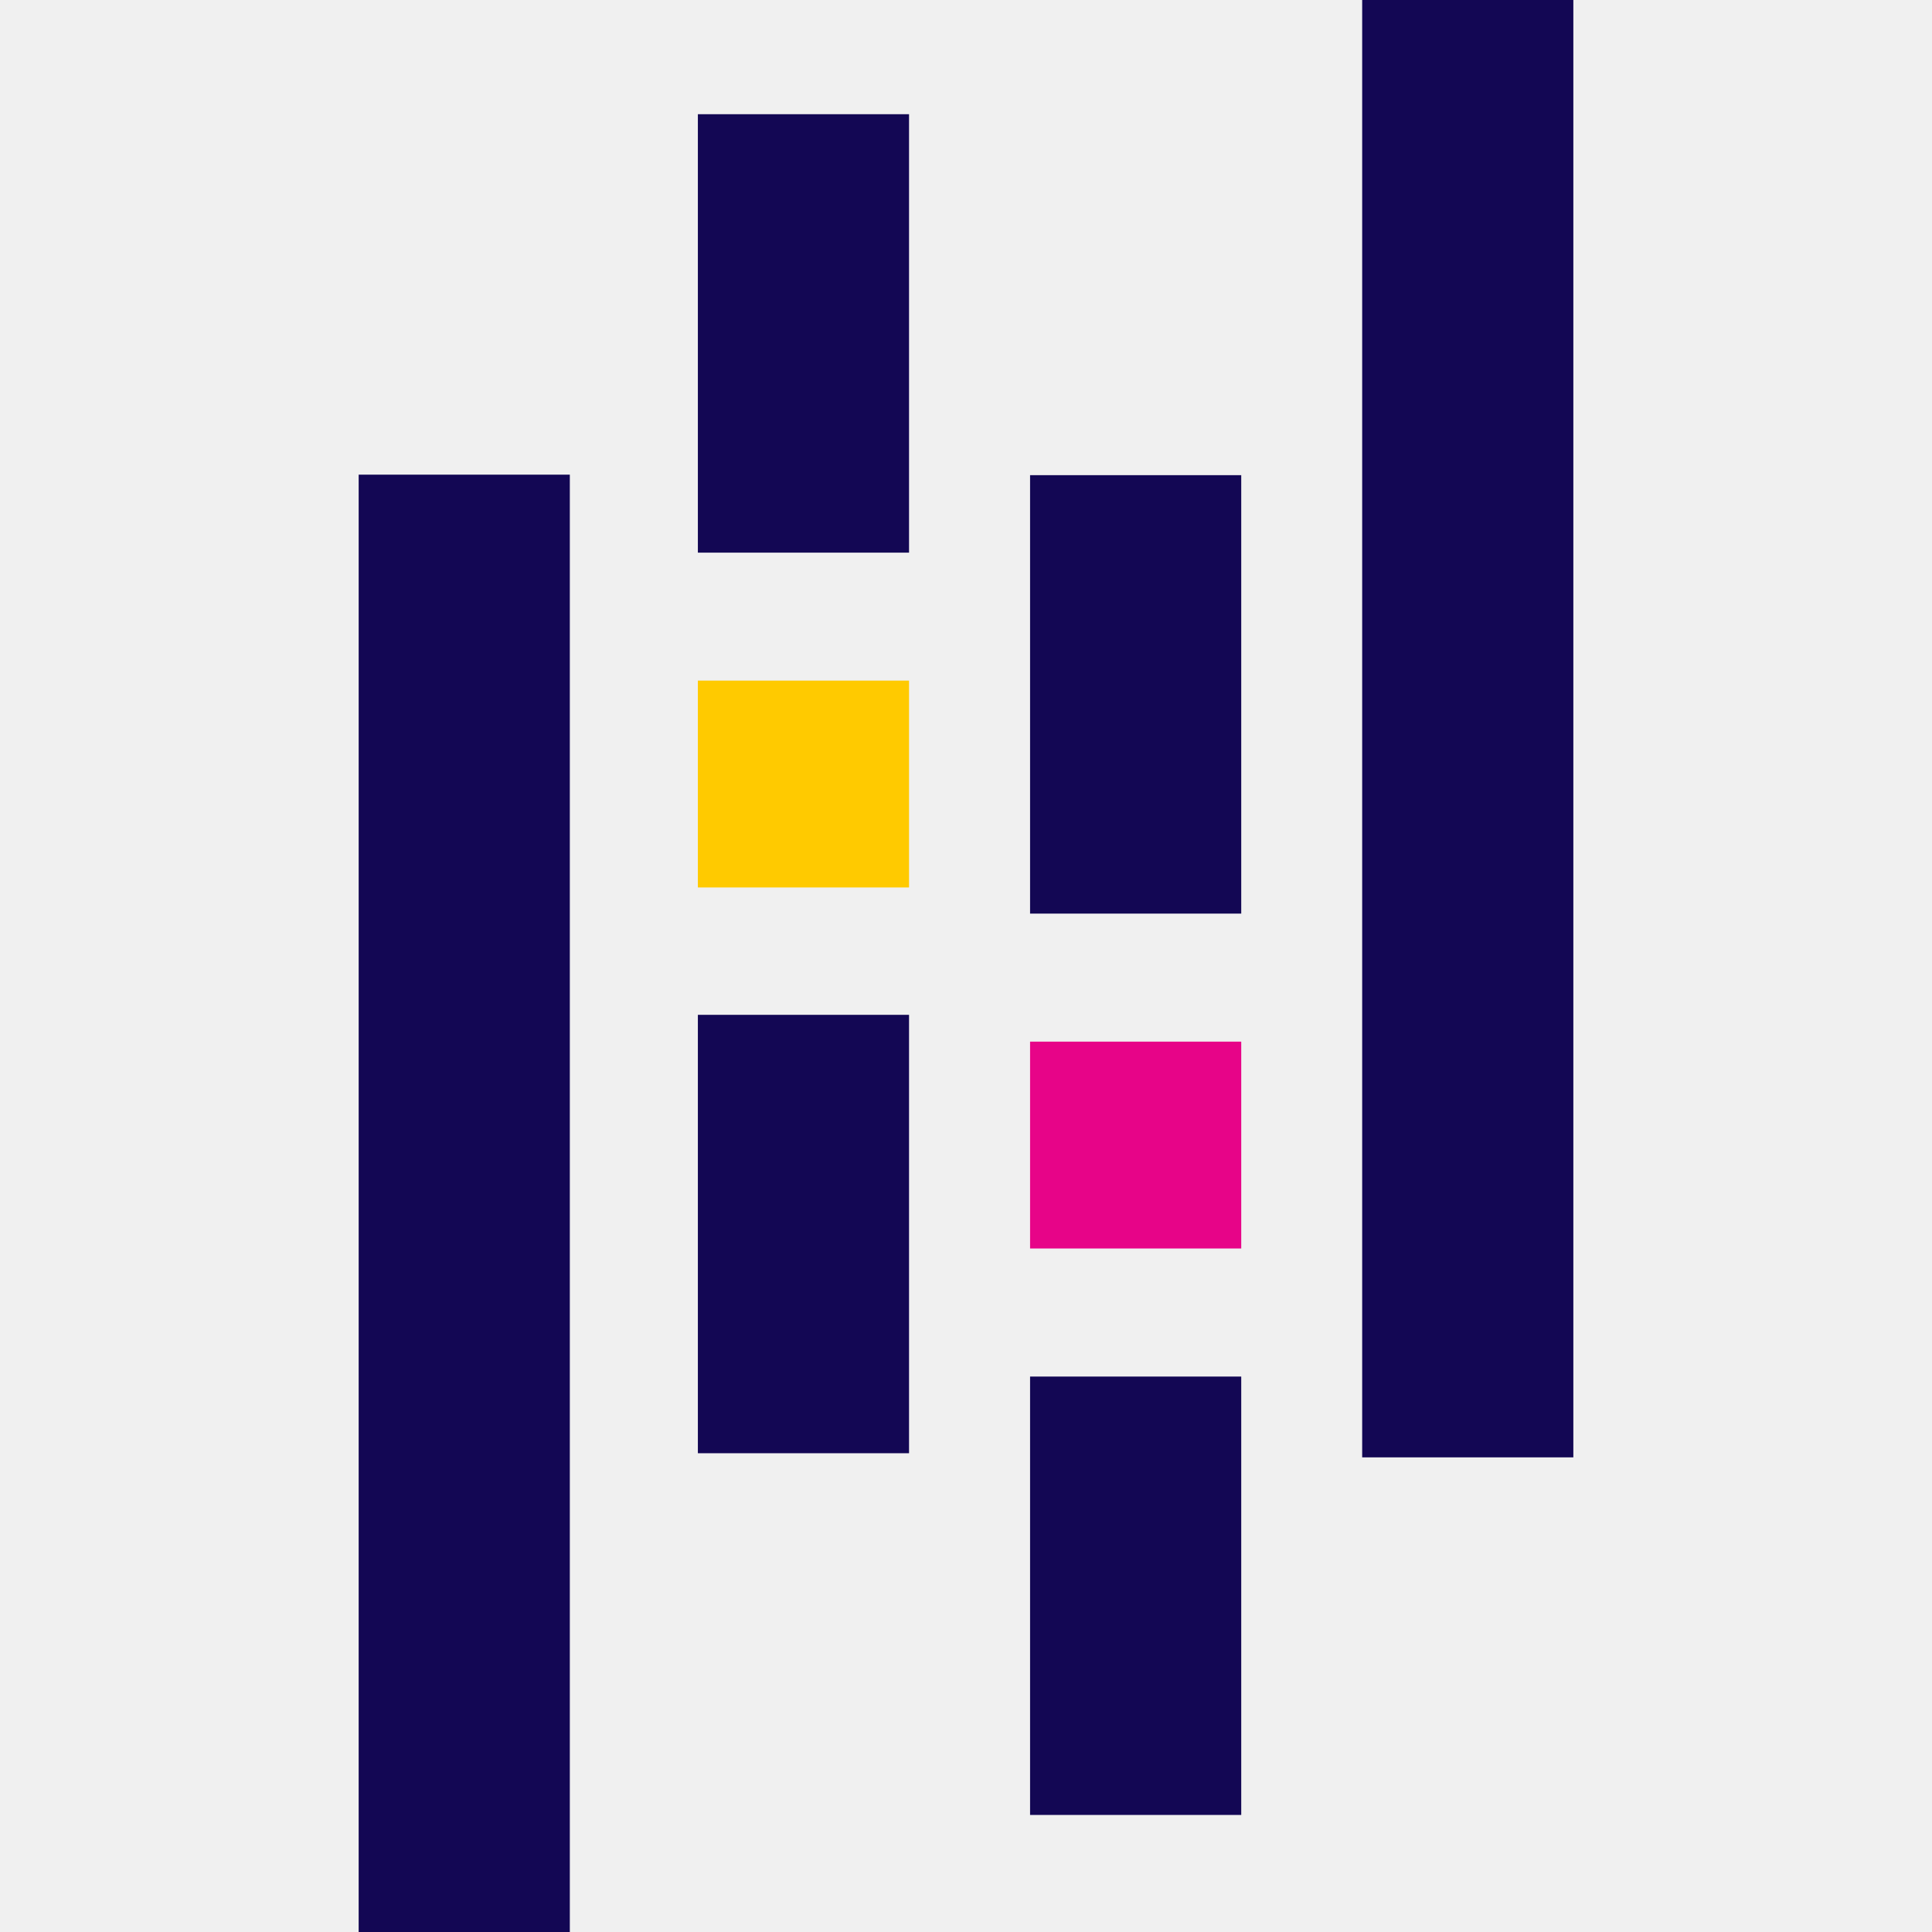
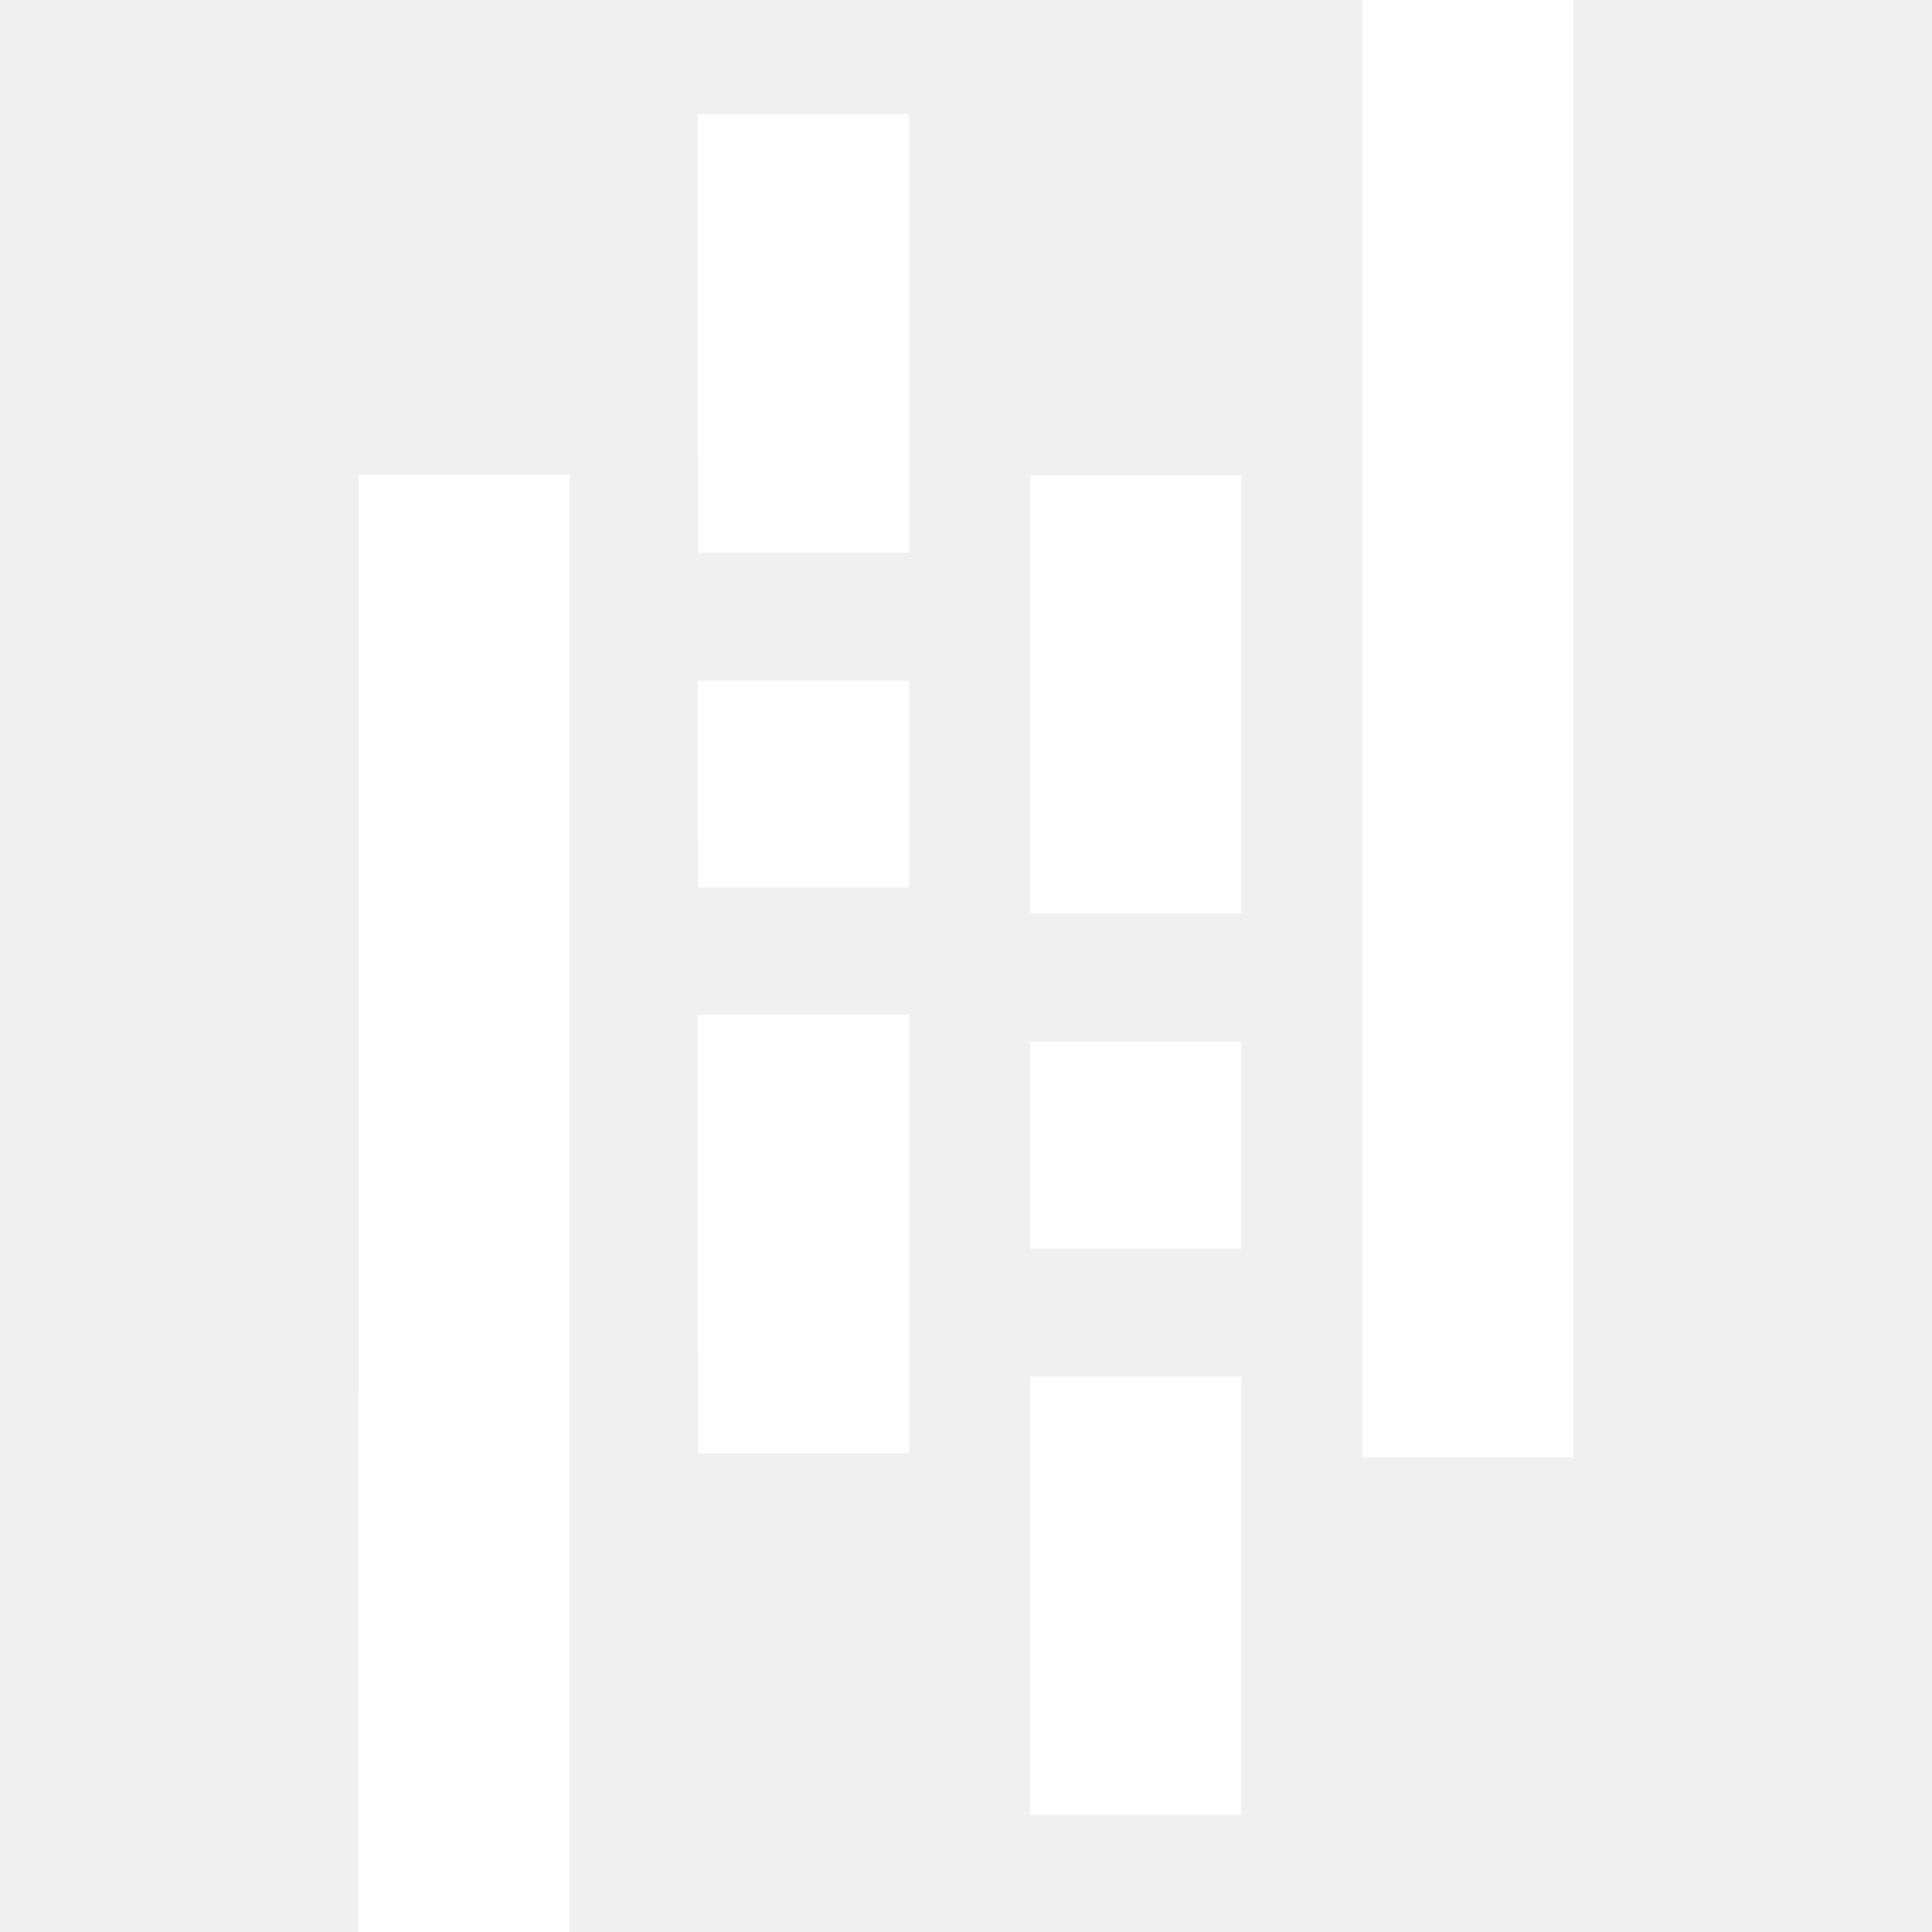
- <svg xmlns="http://www.w3.org/2000/svg" viewBox="0 0 128 128">
-   <path fill="#130754" d="M46.236 7.567h13.99v29.047h-13.99Zm0 59.668h13.99V96.28h-13.99Z" />
-   <path fill="#ffca00" d="M46.236 45.092h13.99v13.705h-13.99Z" />
-   <path fill="#130754" d="M23.763 31.446h13.989V128h-13.99ZM68.245 91.2h13.99v29.046h-13.99Zm0-59.72h13.99v29.047h-13.99Z" />
-   <path fill="#e70488" d="M68.245 69.011h13.99v13.705h-13.99Z" />
-   <path fill="#130754" d="M90.248 0h13.99v96.554h-13.99Z" />
+ <svg xmlns="http://www.w3.org/2000/svg" fill="#ffffff" role="img" viewBox="0 0 24 24">
+   <path d="M16.922 0h2.623v18.104h-2.623zm-4.126 12.94h2.623v2.57h-2.623zm0-7.037h2.623v5.446h-2.623zm0 11.197h2.623v5.446h-2.623zM4.456 5.896h2.622V24H4.455zm4.213 2.559h2.623v2.57H8.67zm0 4.151h2.623v5.447H8.67zm0-11.187h2.623v5.446H8.67Z" />
</svg>
